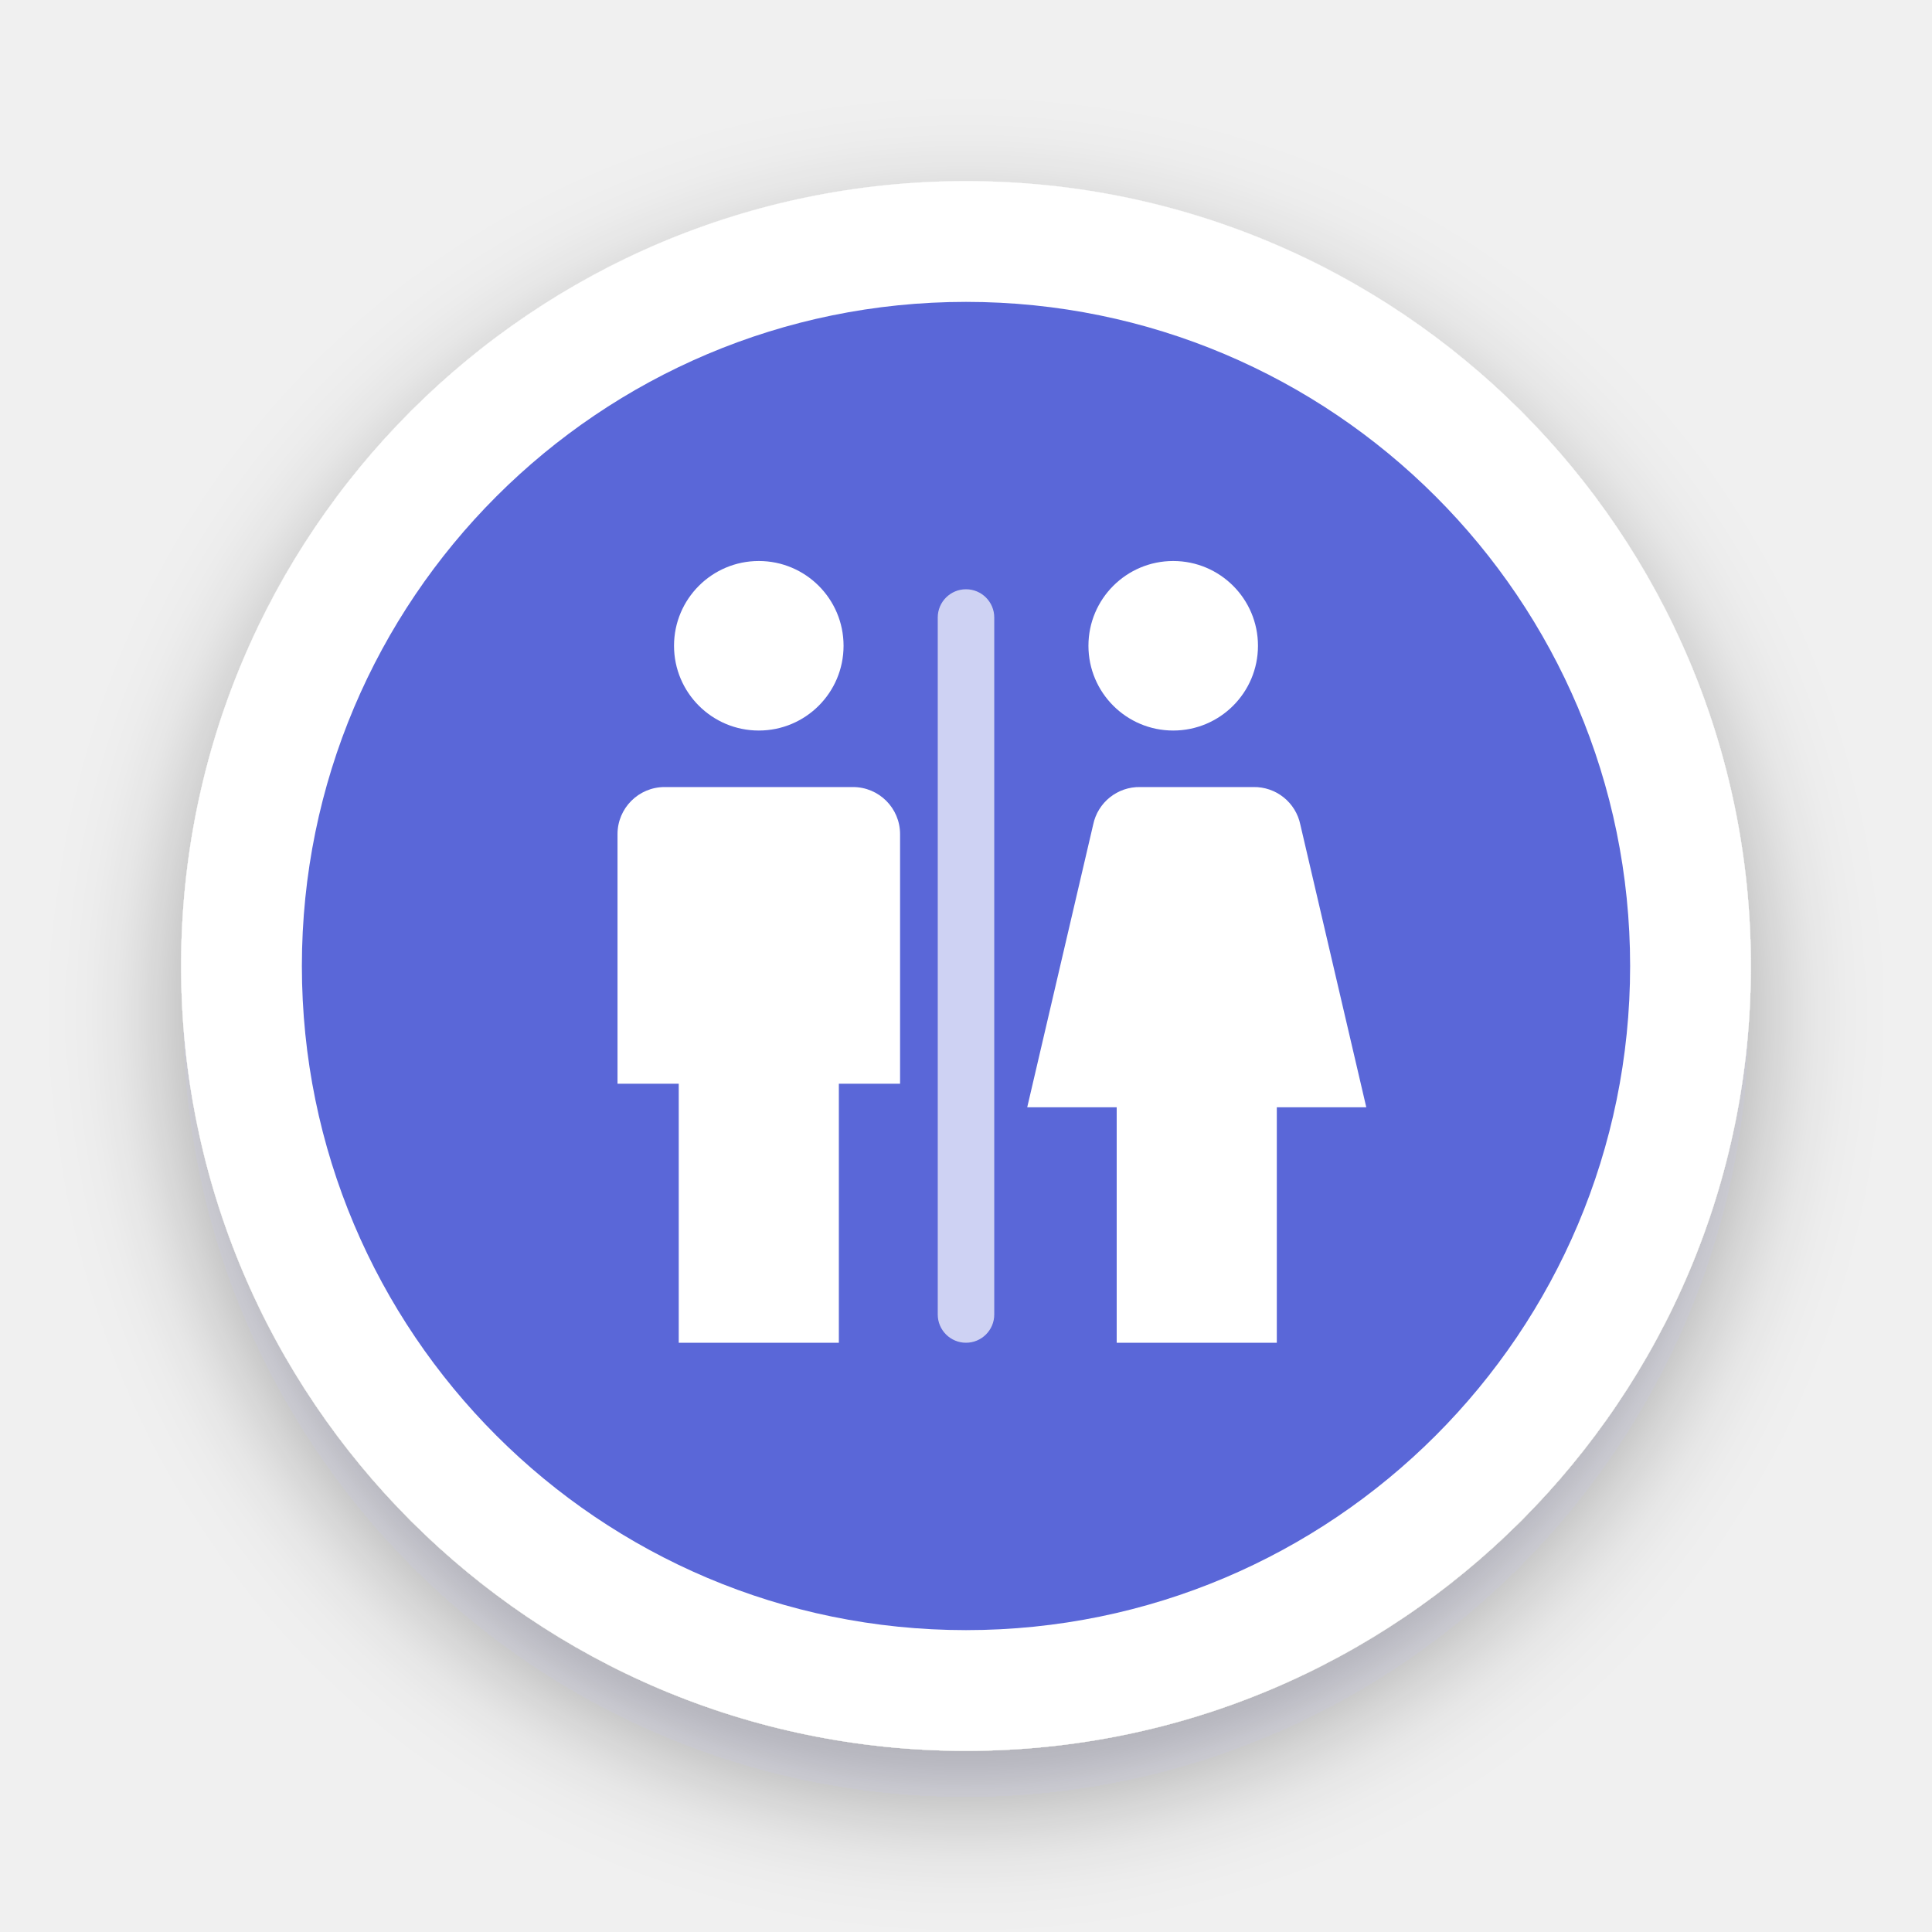
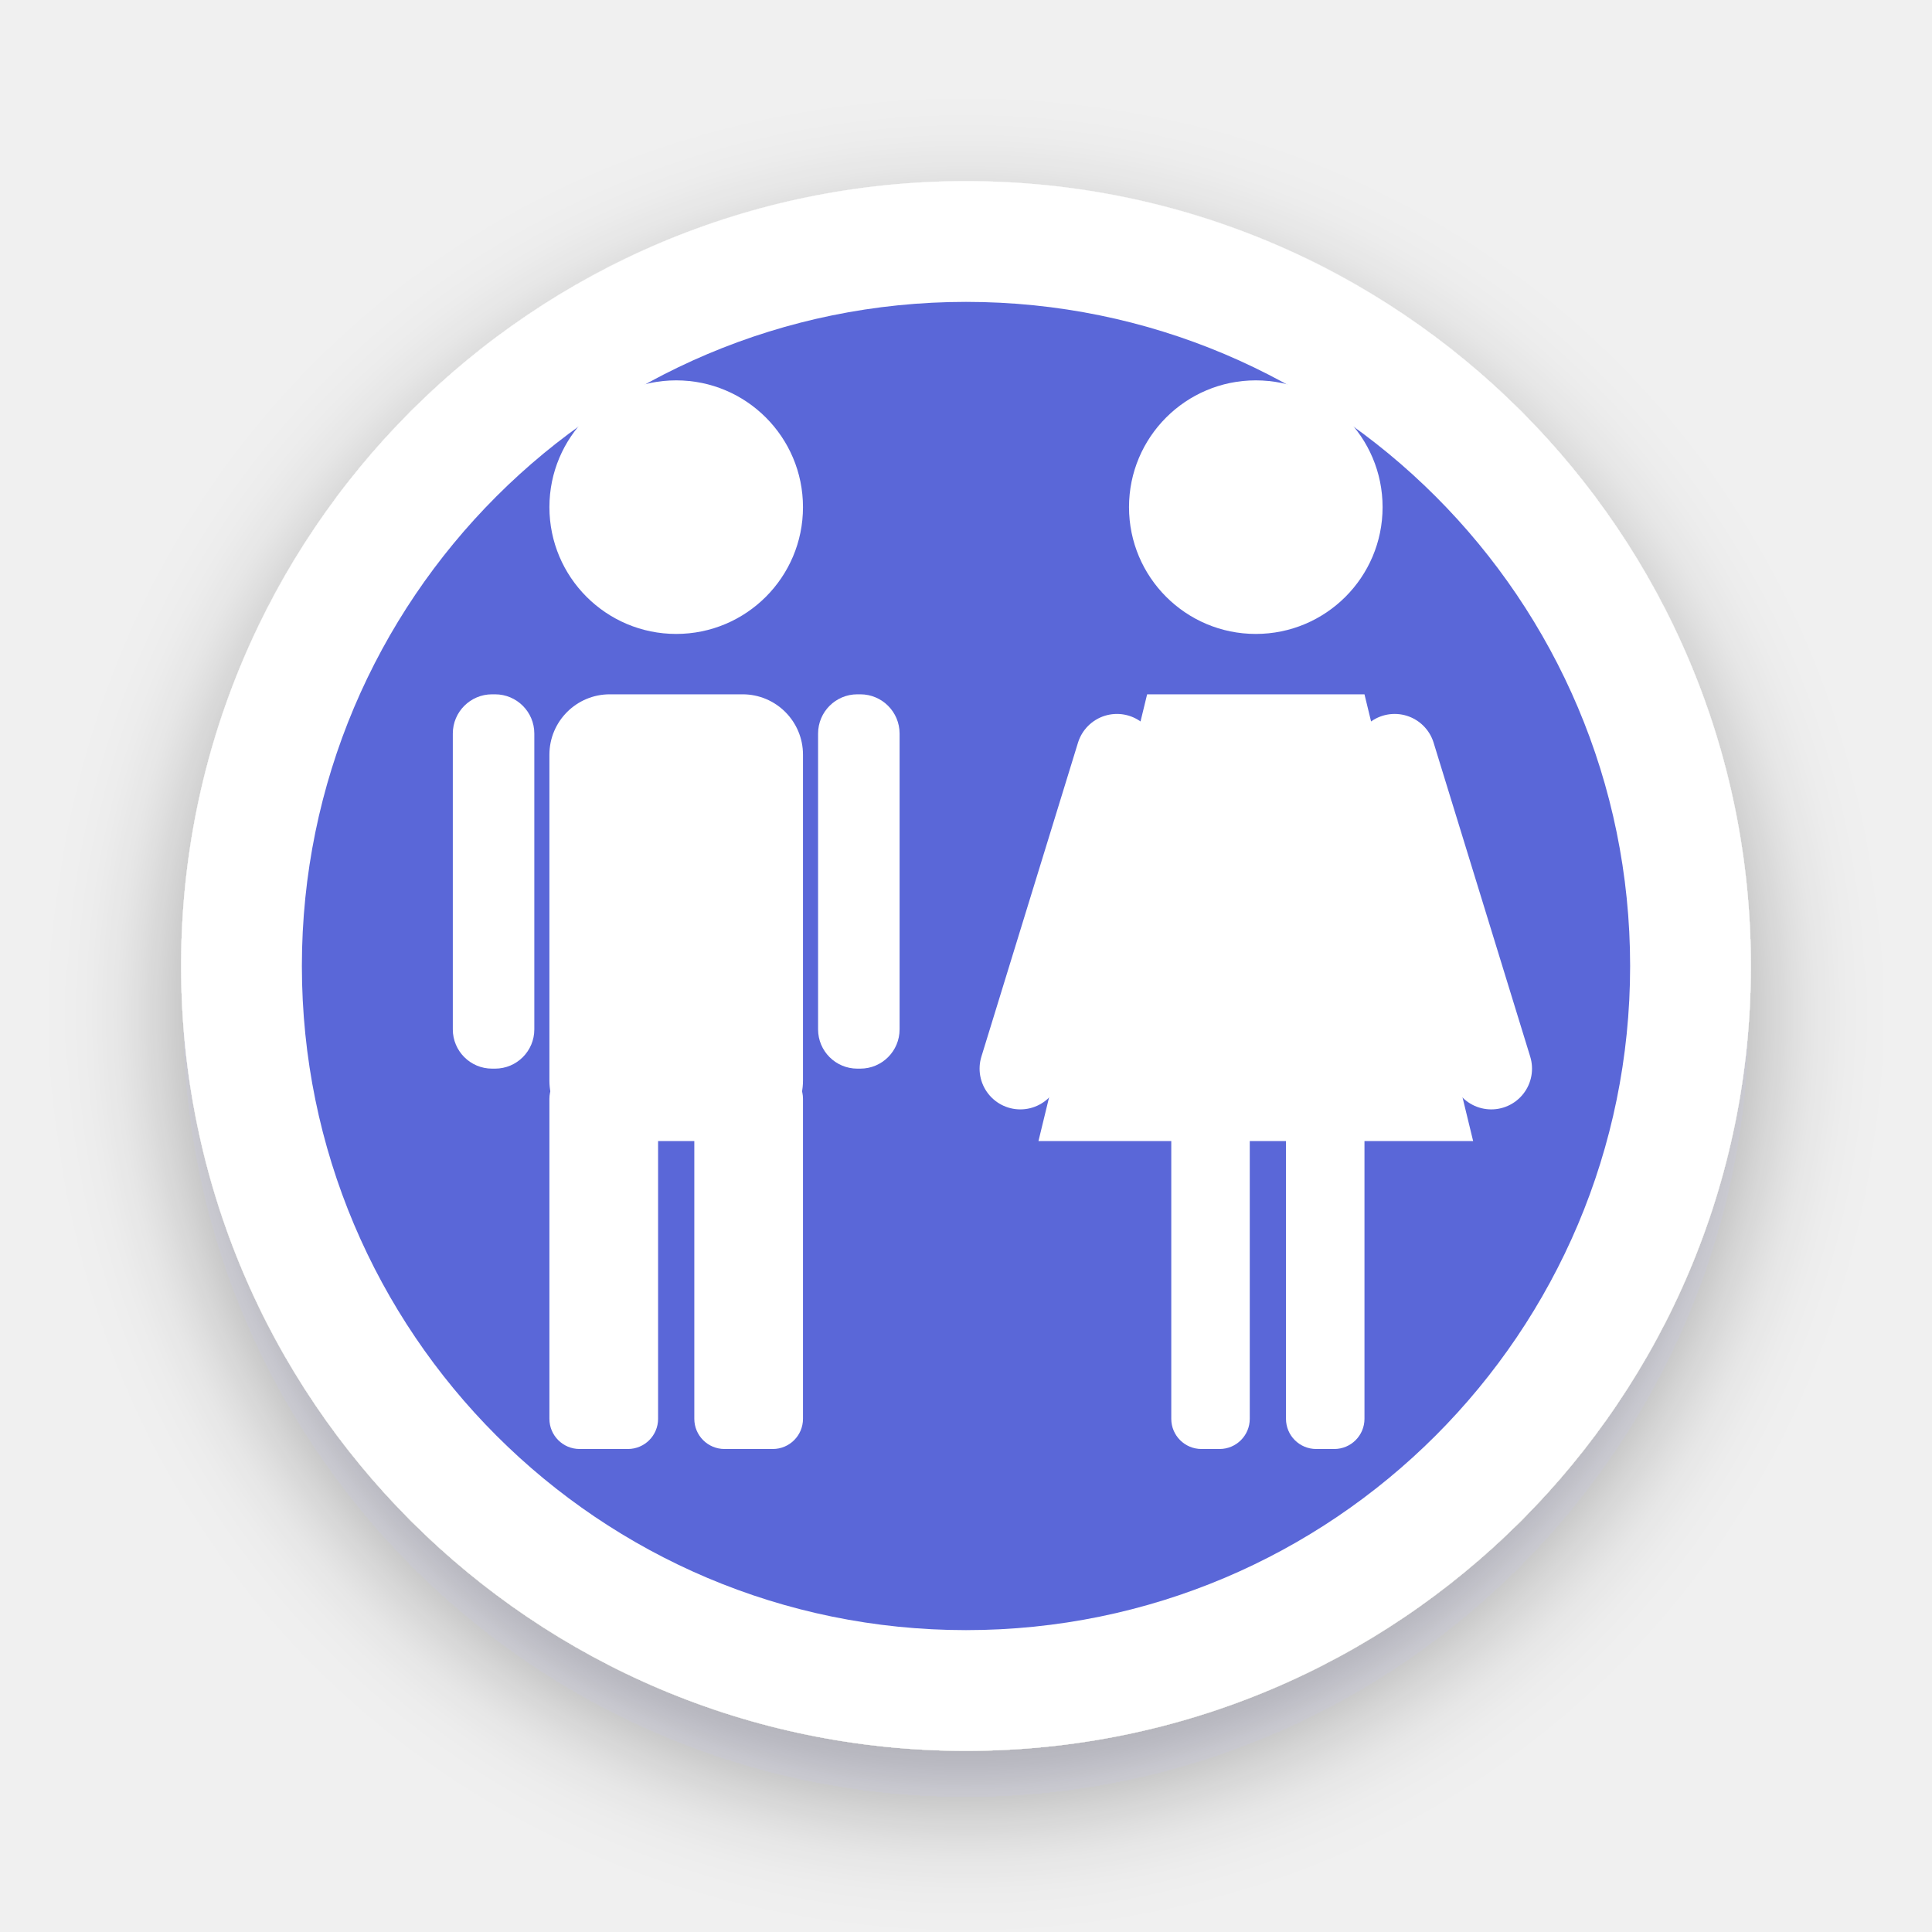
<svg xmlns="http://www.w3.org/2000/svg" width="32" height="32" viewBox="0 0 32 32">
  <defs>
    <filter id="s" x="-30%" y="-30%" width="160%" height="160%">
      <feDropShadow dx="0" dy="0.8" stdDeviation="1" flood-color="#0B1220" flood-opacity="0.32" />
    </filter>
  </defs>
  <circle cx="16" cy="16" r="13" fill="#fff" filter="url(#s)" />
  <circle cx="16" cy="16" r="11" fill="#5A67D8" />
-   <g fill="#fff" transform="translate(16 16) scale(0.78) translate(-12 -12)">
-     <circle cx="7.6" cy="5.2" r="1.8" />
-     <path d="M5.6 8.2h4a1 1 0 0 1 1 1v5.3H9.3V20H5.9v-5.5H4.6V9.2a1 1 0 0 1 1-1z" />
-     <circle cx="16.4" cy="5.2" r="1.8" />
-     <path d="M14.7 8.2h3.4a1 1 0 0 1 1 .8l1.4 6h-1.9V20h-3.4v-5h-1.9l1.4-6a1 1 0 0 1 1-.8z" />
-     <rect x="11.4" y="4" width="1.2" height="16" rx=".6" opacity=".7" />
+   <g fill="#fff">
+     <circle cx="11.2" cy="8.4" r="2.1" />
+     <circle cx="20.8" cy="8.4" r="2.1" />
+     <rect x="9.1" y="11.5" width="4.2" height="7.4" rx="1" />
+     <rect x="7.5" y="11.5" width="1.35" height="6.2" rx="0.65" />
+     <rect x="13.55" y="11.5" width="1.35" height="6.2" rx="0.65" />
+     <rect x="9.1" y="17.7" width="1.8" height="6.3" rx="0.5" />
+     <rect x="11.5" y="17.7" width="1.8" height="6.3" rx="0.5" />
+     <path d="M19 11.5 L22.6 11.5 L24.4 18.9 L17.2 18.9z" />
+     <path d="M18.5 12.5L16.9 17.7" stroke="#fff" stroke-width="1.35" stroke-linecap="round" fill="none" />
+     <path d="M23.1 12.5L24.7 17.7" stroke="#fff" stroke-width="1.35" stroke-linecap="round" fill="none" />
+     <rect x="19.4" y="18.3" width="1.3" height="5.7" rx="0.5" />
+     <rect x="21.3" y="18.3" width="1.3" height="5.7" rx="0.5" />
  </g>
</svg>
